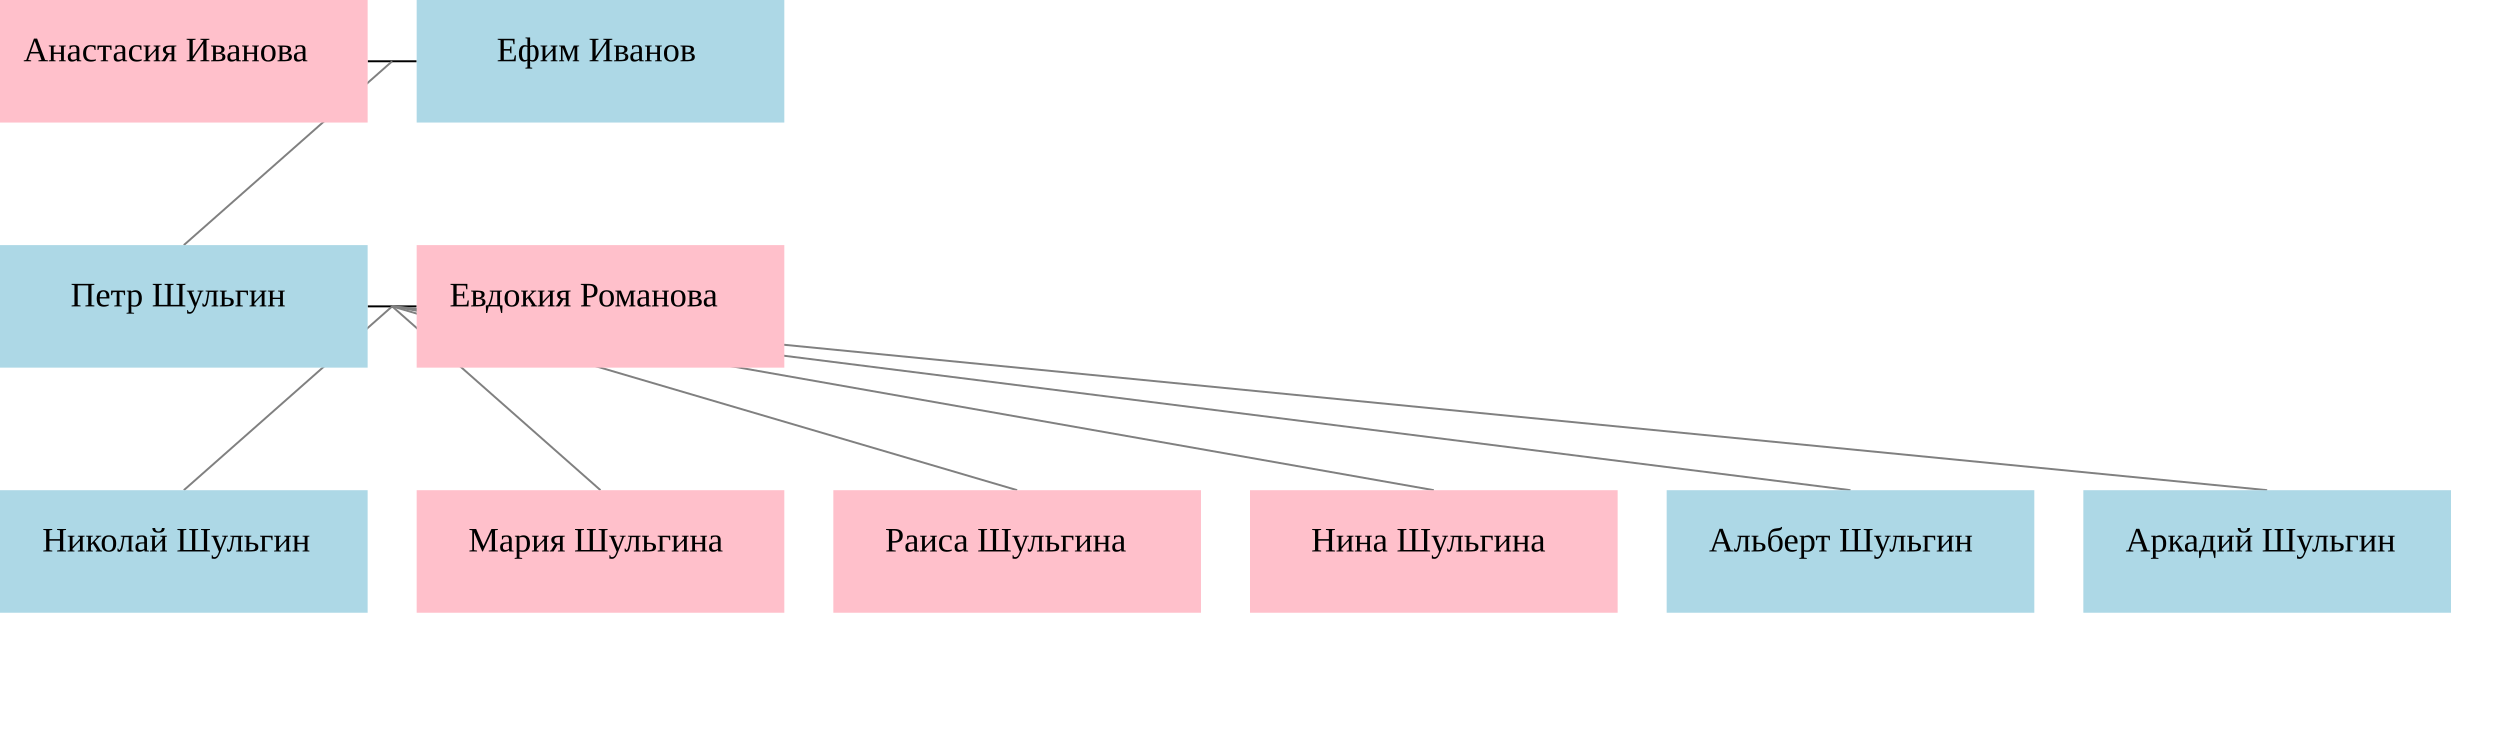
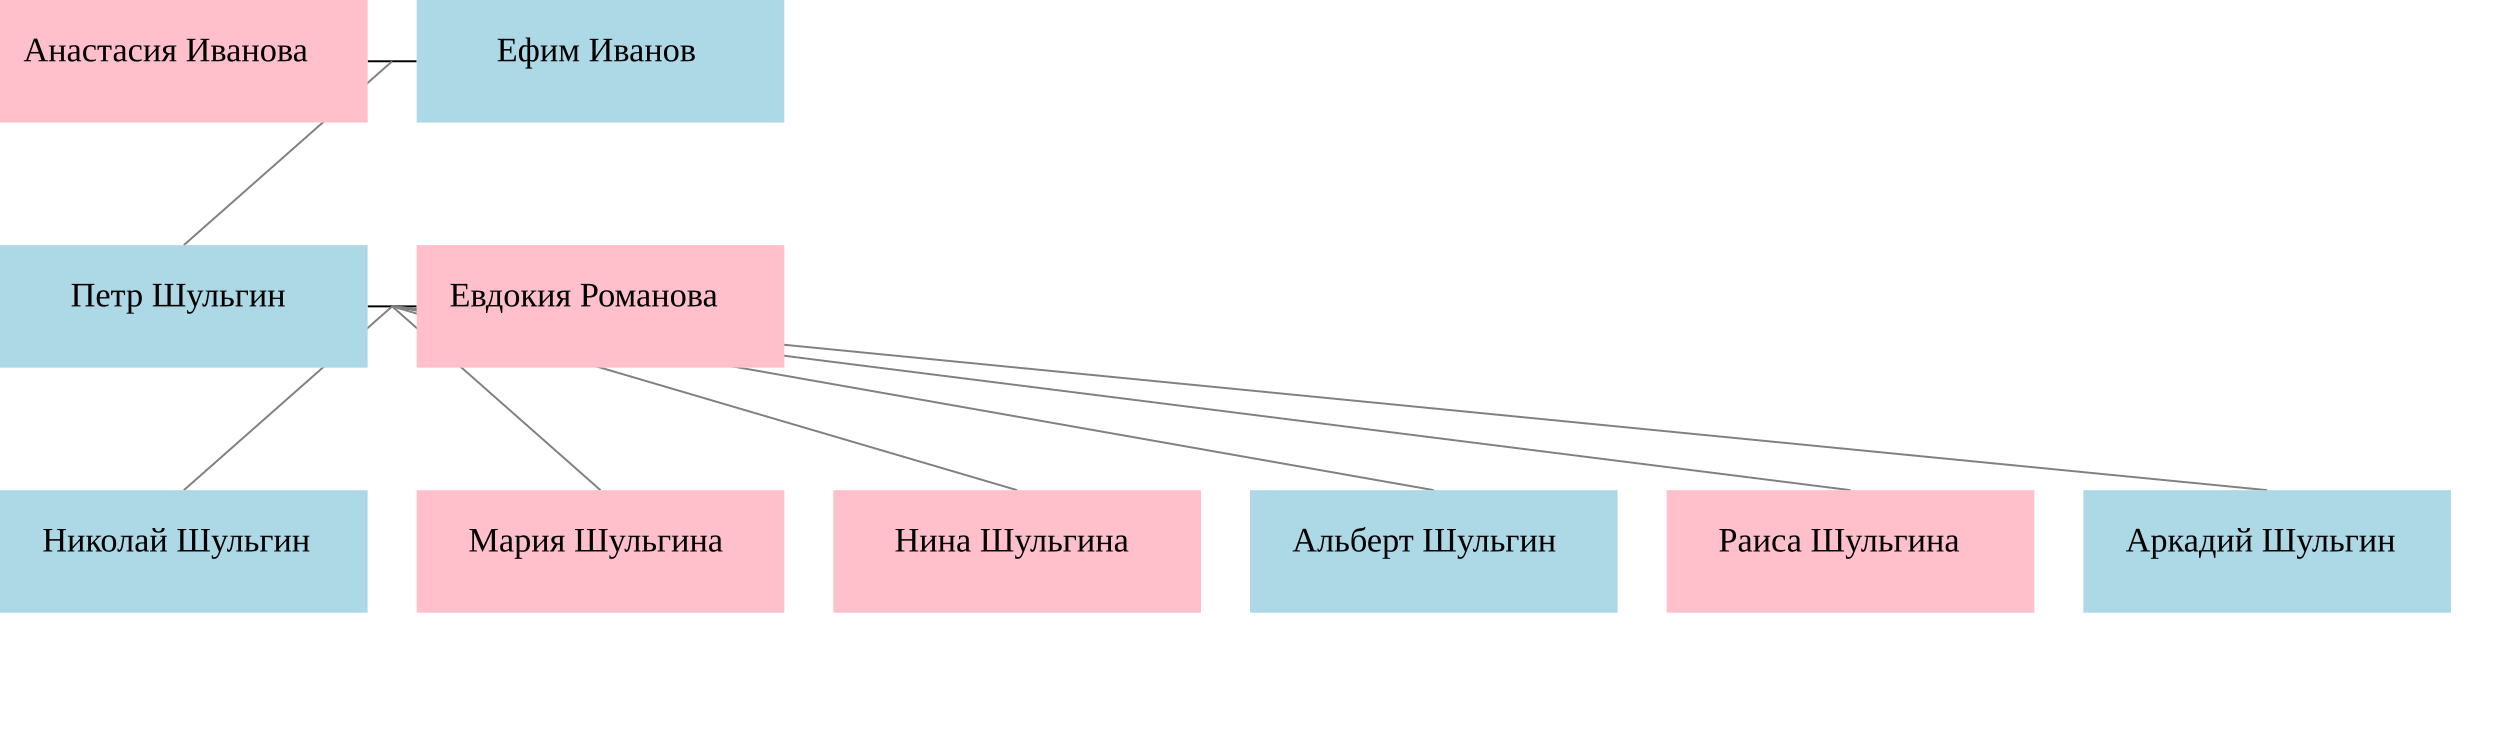
<svg xmlns="http://www.w3.org/2000/svg" xmlns:xlink="http://www.w3.org/1999/xlink" width="1020" height="300" viewBox="0 0 1020 300">
  <defs>
</defs>
  <path d="M150,25.0 L170,25.0" stroke="black" stroke-width="0.8" fill="none" />
  <path d="M160.0,25.0 L75.0,100" stroke="gray" stroke-width="0.8" fill="none" />
  <path d="M150,125.0 L170,125.0" stroke="black" stroke-width="0.8" fill="none" />
  <path d="M160.0,125.0 L75.0,200" stroke="gray" stroke-width="0.8" fill="none" />
  <path d="M160.0,125.0 L245.0,200" stroke="gray" stroke-width="0.8" fill="none" />
  <path d="M160.0,125.0 L415.0,200" stroke="gray" stroke-width="0.8" fill="none" />
  <path d="M160.0,125.0 L585.0,200" stroke="gray" stroke-width="0.8" fill="none" />
  <path d="M160.0,125.0 L755.0,200" stroke="gray" stroke-width="0.8" fill="none" />
  <path d="M160.0,125.0 L925.0,200" stroke="gray" stroke-width="0.8" fill="none" />
  <rect x="0" y="0" width="150" height="50" fill="pink" />
  <rect x="170" y="0" width="150" height="50" fill="lightblue" />
  <rect x="0" y="100" width="150" height="50" fill="lightblue" />
  <rect x="170" y="100" width="150" height="50" fill="pink" />
  <rect x="0" y="200" width="150" height="50" fill="lightblue" />
  <rect x="170" y="200" width="150" height="50" fill="pink" />
  <rect x="340" y="200" width="150" height="50" fill="pink" />
-   <rect x="510" y="200" width="150" height="50" fill="pink" />
-   <rect x="680" y="200" width="150" height="50" fill="lightblue" />
+   <rect x="510" y="200" width="150" height="50" fill="lightblue" />
+   <rect x="680" y="200" width="150" height="50" fill="pink" />
  <rect x="850" y="200" width="150" height="50" fill="lightblue" />
  <a xlink:href="https://rakhmaevao.github.io/yanashbelyak/I0123.html" target="_parent">[...]&gt;<text x="9.55" y="25.0" font-size="14">Анастасия Иванова</text>
  </a>
  <a xlink:href="https://rakhmaevao.github.io/yanashbelyak/I0121.html" target="_parent">[...]&gt;<text x="202.65" y="25.0" font-size="14">Ефим Иванов</text>
  </a>
  <a xlink:href="https://rakhmaevao.github.io/yanashbelyak/I0052.html" target="_parent">[...]&gt;<text x="28.8" y="125.0" font-size="14">Петр Шульгин</text>
  </a>
  <a xlink:href="https://rakhmaevao.github.io/yanashbelyak/I0300.html" target="_parent">[...]&gt;<text x="183.4" y="125.0" font-size="14">Евдокия Романова</text>
  </a>
  <a xlink:href="https://rakhmaevao.github.io/yanashbelyak/I0306.html" target="_parent">[...]&gt;<text x="17.25" y="225.0" font-size="14">Николай Шульгин</text>
  </a>
  <a xlink:href="https://rakhmaevao.github.io/yanashbelyak/I0302.html" target="_parent">[...]&gt;<text x="191.1" y="225.0" font-size="14">Мария Шульгина</text>
  </a>
-   <a xlink:href="https://rakhmaevao.github.io/yanashbelyak/I0305.html" target="_parent">[...]&gt;<text x="361.1" y="225.0" font-size="14">Раиса Шульгина</text>
+   <a xlink:href="https://rakhmaevao.github.io/yanashbelyak/I0304.html" target="_parent">[...]&gt;<text x="364.95" y="225.0" font-size="14">Нина Шульгина</text>
  </a>
-   <a xlink:href="https://rakhmaevao.github.io/yanashbelyak/I0304.html" target="_parent">[...]&gt;<text x="534.95" y="225.0" font-size="14">Нина Шульгина</text>
+   <a xlink:href="https://rakhmaevao.github.io/yanashbelyak/I0303.html" target="_parent">[...]&gt;<text x="527.25" y="225.0" font-size="14">Альберт Шульгин</text>
  </a>
-   <a xlink:href="https://rakhmaevao.github.io/yanashbelyak/I0303.html" target="_parent">[...]&gt;<text x="697.25" y="225.0" font-size="14">Альберт Шульгин</text>
+   <a xlink:href="https://rakhmaevao.github.io/yanashbelyak/I0305.html" target="_parent">[...]&gt;<text x="701.1" y="225.0" font-size="14">Раиса Шульгина</text>
  </a>
  <a xlink:href="https://rakhmaevao.github.io/yanashbelyak/I0301.html" target="_parent">[...]&gt;<text x="867.25" y="225.0" font-size="14">Аркадий Шульгин</text>
  </a>
</svg>
